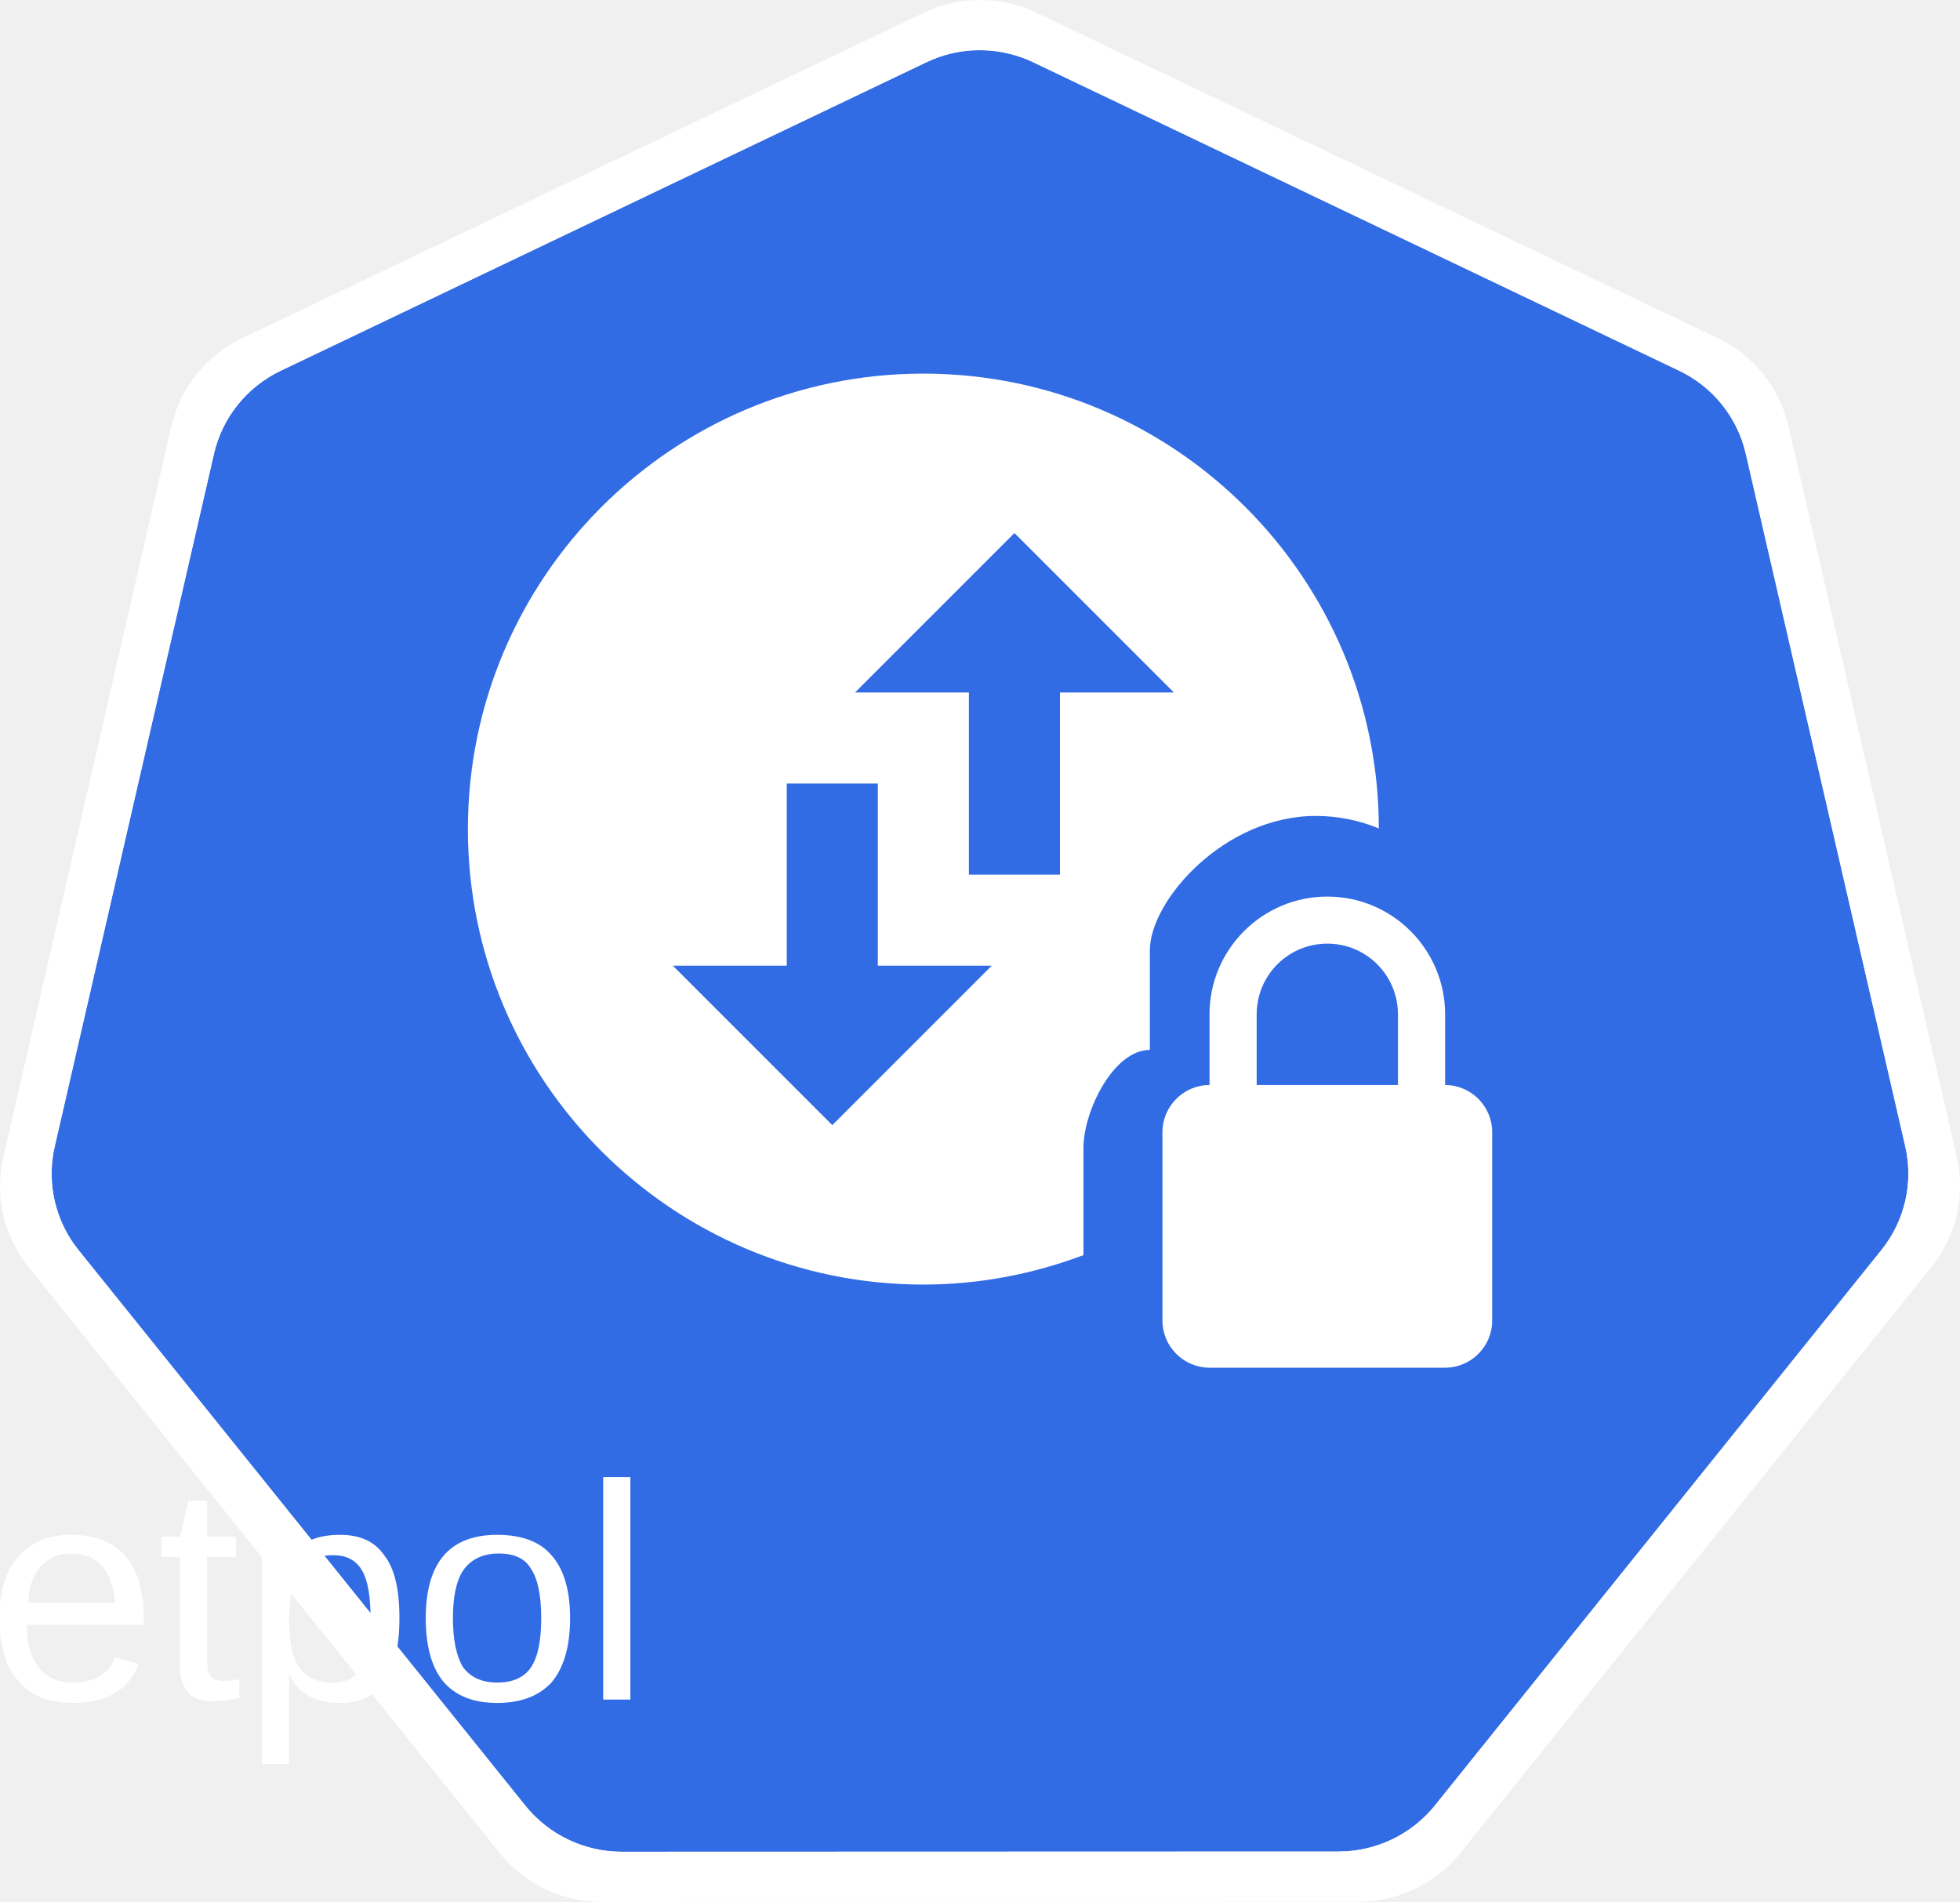
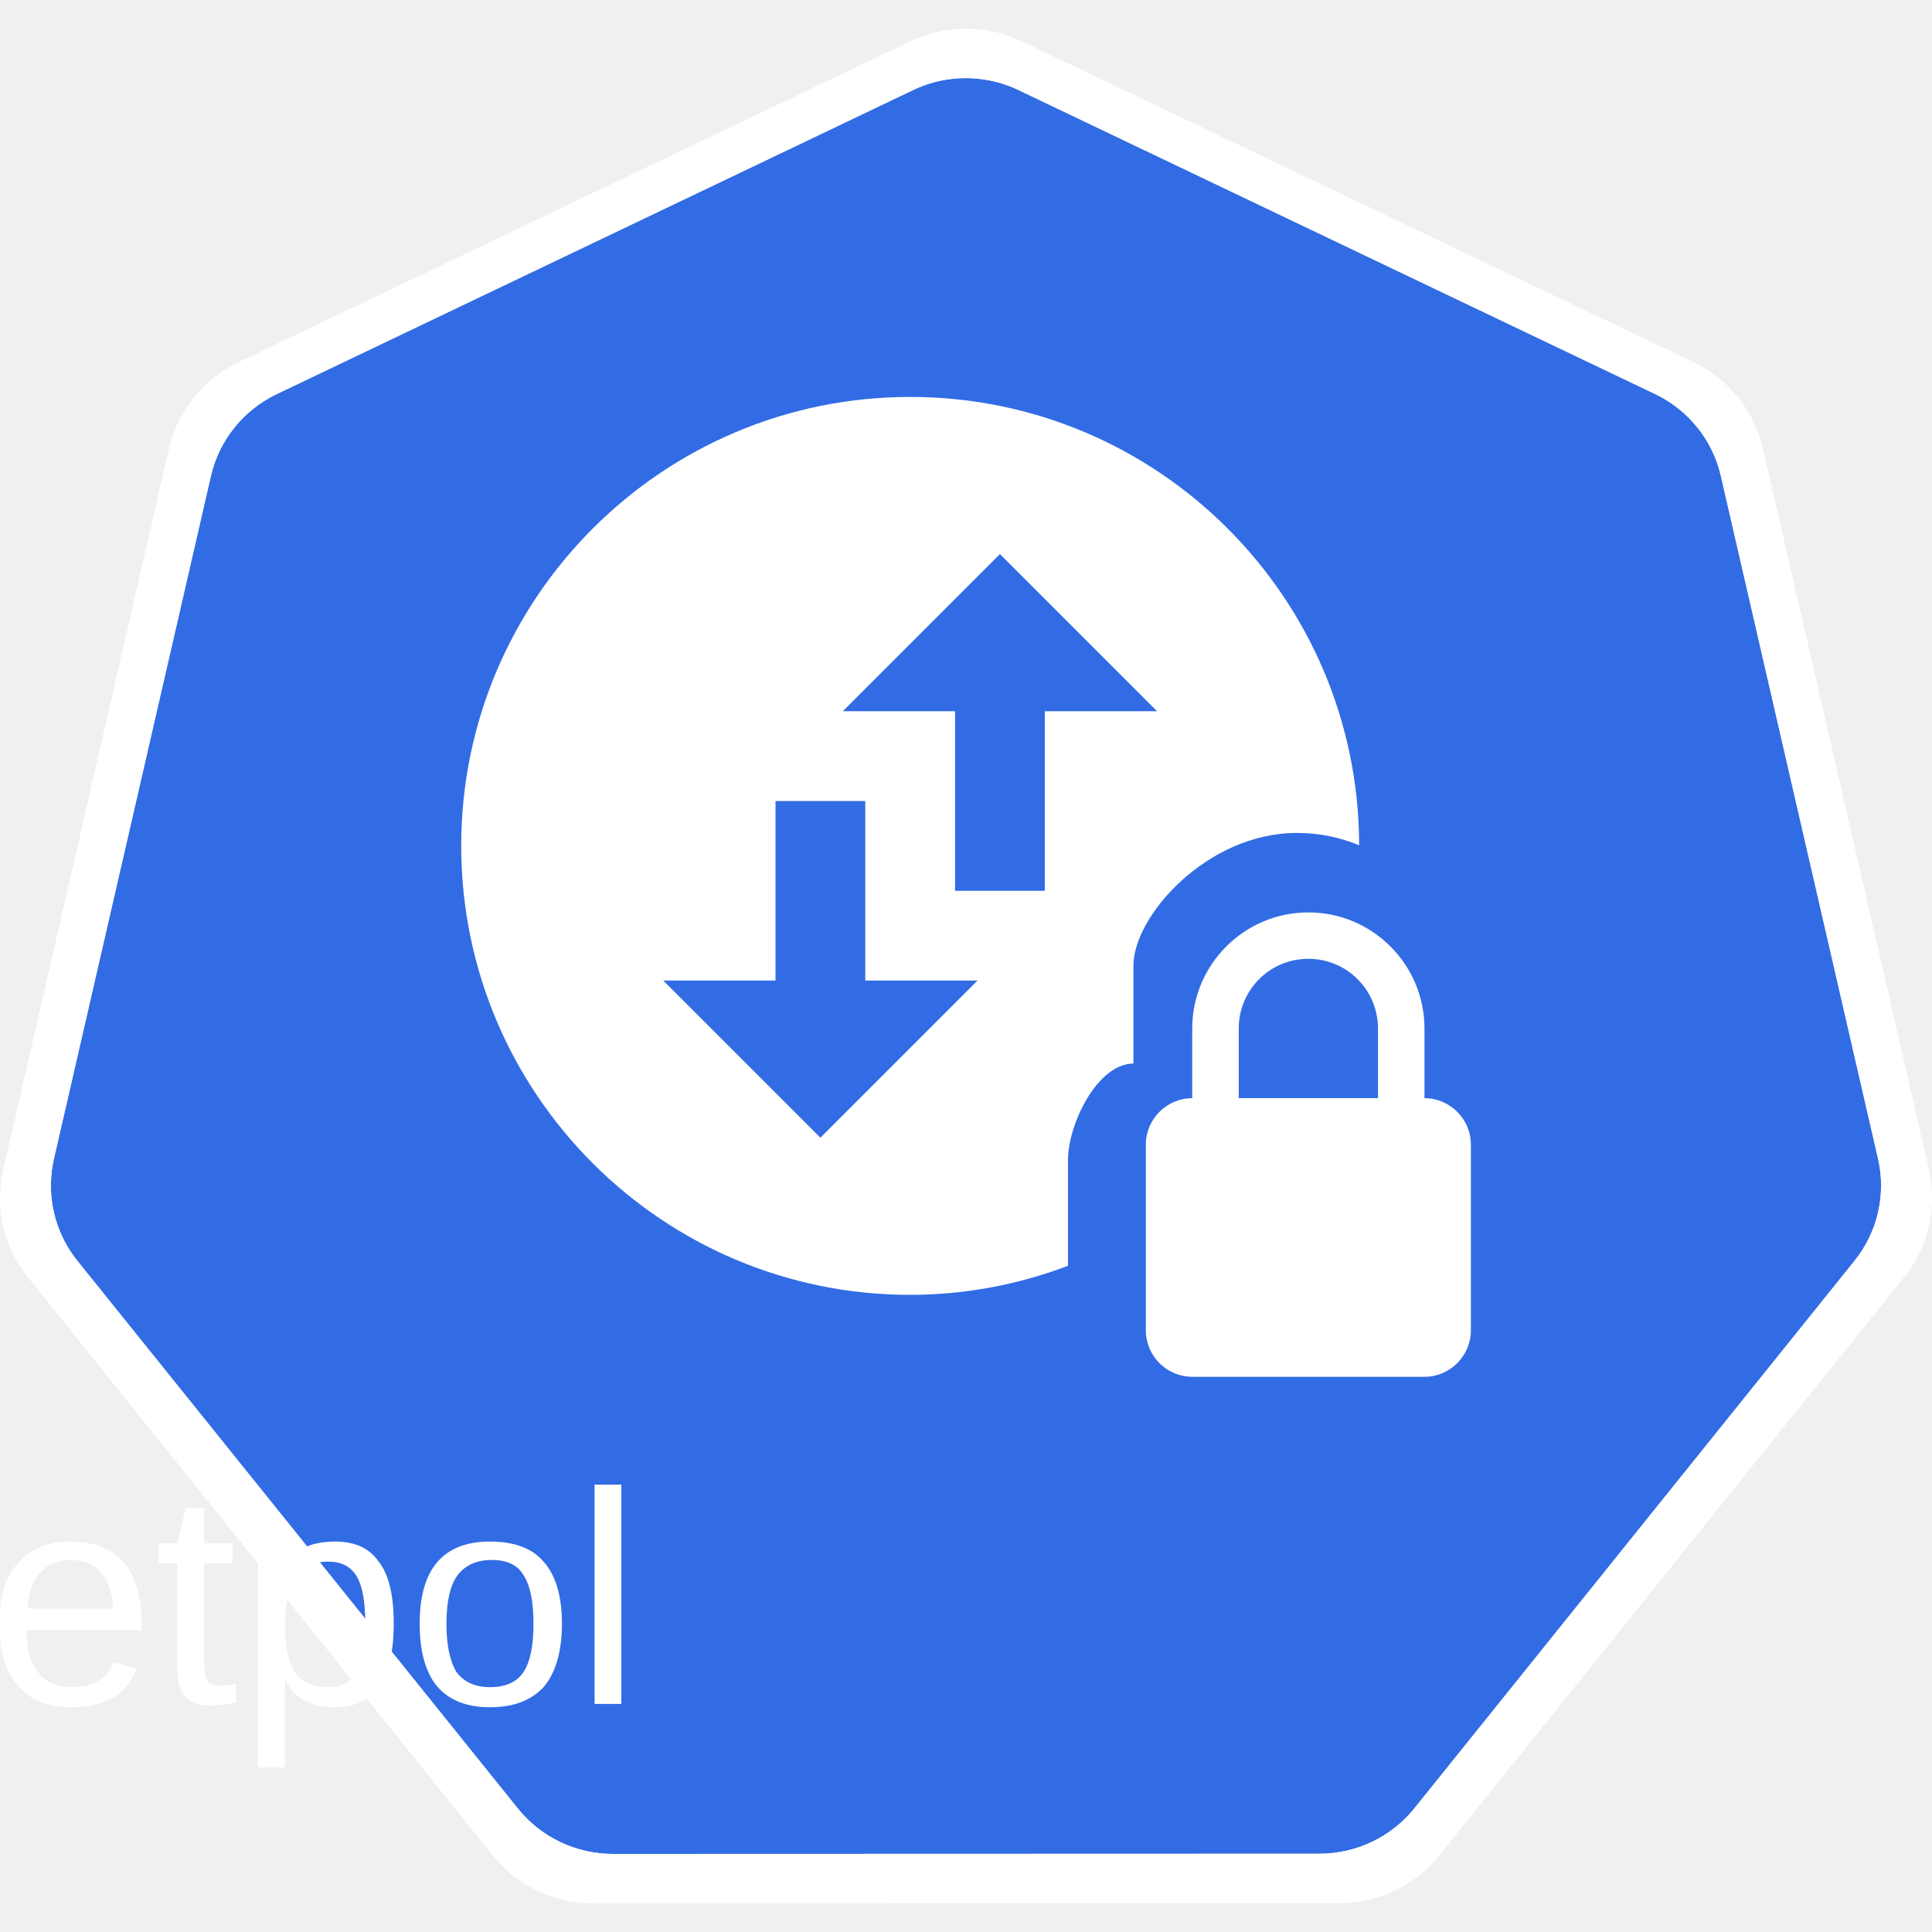
- <svg xmlns="http://www.w3.org/2000/svg" width="18.035mm" height="17.5mm" viewBox="0 0 18.035 17.5" version="1.1">
+ <svg xmlns="http://www.w3.org/2000/svg" x="0" y="0" width="20px" height="20px" viewBox="0 0 18.035 17.5" version="1.1">
  <g transform="translate(-0.9926264,-1.174181)">
    <g transform="matrix(1.014889,0,0,1.014889,16.90215,-2.698726)">
      <path d="m -6.849,4.272 a 1.119,1.11 0 0 0 -0.429,0.109 l -5.852,2.796 a 1.119,1.11 0 0 0 -0.606,0.753 l -1.444,6.281 a 1.119,1.11 0 0 0 0.152,0.851 1.119,1.11 0 0 0 0.064,0.088 l 4.051,5.037 a 1.119,1.11 0 0 0 0.875,0.418 l 6.496,-0.002 a 1.119,1.11 0 0 0 0.875,-0.417 L 1.382,15.149 A 1.119,1.11 0 0 0 1.598,14.21 L 0.152,7.929 A 1.119,1.11 0 0 0 -0.453,7.176 L -6.307,4.381 A 1.119,1.11 0 0 0 -6.849,4.272 Z" style="fill:#326ce5;fill-opacity:1;stroke:none;stroke-width:0;stroke-miterlimit:4;stroke-dasharray:none;stroke-opacity:1" />
      <path d="M -6.852,3.818 A 1.181,1.172 0 0 0 -7.304,3.933 l -6.179,2.951 a 1.181,1.172 0 0 0 -0.639,0.795 l -1.524,6.631 a 1.181,1.172 0 0 0 0.16,0.899 1.181,1.172 0 0 0 0.067,0.093 l 4.276,5.317 a 1.181,1.172 0 0 0 0.924,0.441 l 6.858,-0.002 a 1.181,1.172 0 0 0 0.924,-0.44 l 4.275,-5.318 a 1.181,1.172 0 0 0 0.228,-0.991 L 0.539,7.678 A 1.181,1.172 0 0 0 -0.1,6.883 L -6.279,3.932 A 1.181,1.172 0 0 0 -6.852,3.818 Z m 0.003,0.455 a 1.119,1.11 0 0 1 0.543,0.109 l 5.853,2.795 A 1.119,1.11 0 0 1 0.152,7.929 L 1.598,14.21 a 1.119,1.11 0 0 1 -0.216,0.939 l -4.049,5.037 a 1.119,1.11 0 0 1 -0.875,0.417 l -6.496,0.002 a 1.119,1.11 0 0 1 -0.875,-0.418 l -4.051,-5.037 a 1.119,1.11 0 0 1 -0.064,-0.088 1.119,1.11 0 0 1 -0.152,-0.851 l 1.444,-6.281 a 1.119,1.11 0 0 1 0.606,-0.753 l 5.852,-2.796 a 1.119,1.11 0 0 1 0.429,-0.109 z" style="color:#000000;font-style:normal;font-variant:normal;font-weight:normal;font-stretch:normal;font-size:medium;line-height:normal;font-family:Sans;-inkscape-font-specification:Sans;text-indent:0;text-align:start;text-decoration:none;text-decoration-line:none;letter-spacing:normal;word-spacing:normal;text-transform:none;writing-mode:lr-tb;direction:ltr;baseline-shift:baseline;text-anchor:start;display:inline;overflow:visible;visibility:visible;fill:#ffffff;fill-opacity:1;fill-rule:nonzero;stroke:none;stroke-width:0;stroke-miterlimit:4;stroke-dasharray:none;marker:none;enable-background:accumulate" />
    </g>
    <text y="16.812" x="10.017" style="font-style:normal;font-weight:normal;font-size:10.583px;line-height:6.615px;font-family:Sans;letter-spacing:0px;word-spacing:0px;fill:#ffffff;fill-opacity:1;stroke:none;stroke-width:0.265px;stroke-linecap:butt;stroke-linejoin:miter;stroke-opacity:1" xml:space="preserve">
      <tspan style="font-style:normal;font-variant:normal;font-weight:normal;font-stretch:normal;font-size:2.822px;font-family:Arial;-inkscape-font-specification:'Arial, Normal';text-align:center;writing-mode:lr-tb;text-anchor:middle;fill:#ffffff;fill-opacity:1;stroke-width:0.265px" y="16.812" x="10.017">netpol</tspan>
    </text>
    <path style="fill:#ffffff;fill-opacity:1;stroke-width:0.419" d="m 9.489,4.612 c -2.313,0 -4.191,1.878 -4.191,4.191 0,2.313 1.878,4.191 4.191,4.191 0.519,0 1.014,-0.098 1.473,-0.271 l 0,-0.987 c 0,-0.336 0.275,-0.901 0.611,-0.901 l 0,-0.916 c 0,-0.459 0.685,-1.237 1.527,-1.237 0.206,0 0.401,0.041 0.58,0.115 C 13.678,6.487 11.801,4.612 9.489,4.612 Z m 0.838,1.467 1.467,1.467 -1.048,0 0,1.676 -0.838,0 0,-1.676 -1.048,0 z m -2.095,2.305 0.838,0 0,1.676 1.048,0 -1.467,1.467 -1.467,-1.467 1.048,0 z m 4.974,1.04 c -0.598,0 -1.084,0.486 -1.084,1.084 l 0,0.65 c -0.238,0 -0.433,0.195 -0.433,0.433 l 0,1.735 c 0,0.238 0.195,0.433 0.433,0.433 l 2.168,0 c 0.238,0 0.433,-0.195 0.433,-0.433 l 0,-1.735 c 0,-0.238 -0.195,-0.433 -0.433,-0.433 l 0,-0.65 c 0,-0.598 -0.486,-1.084 -1.084,-1.084 z m 0,0.433 c 0.36,0 0.65,0.291 0.65,0.651 l 0,0.65 -1.3,0 0,-0.65 c 0,-0.36 0.29,-0.651 0.65,-0.651 z" />
  </g>
</svg>
